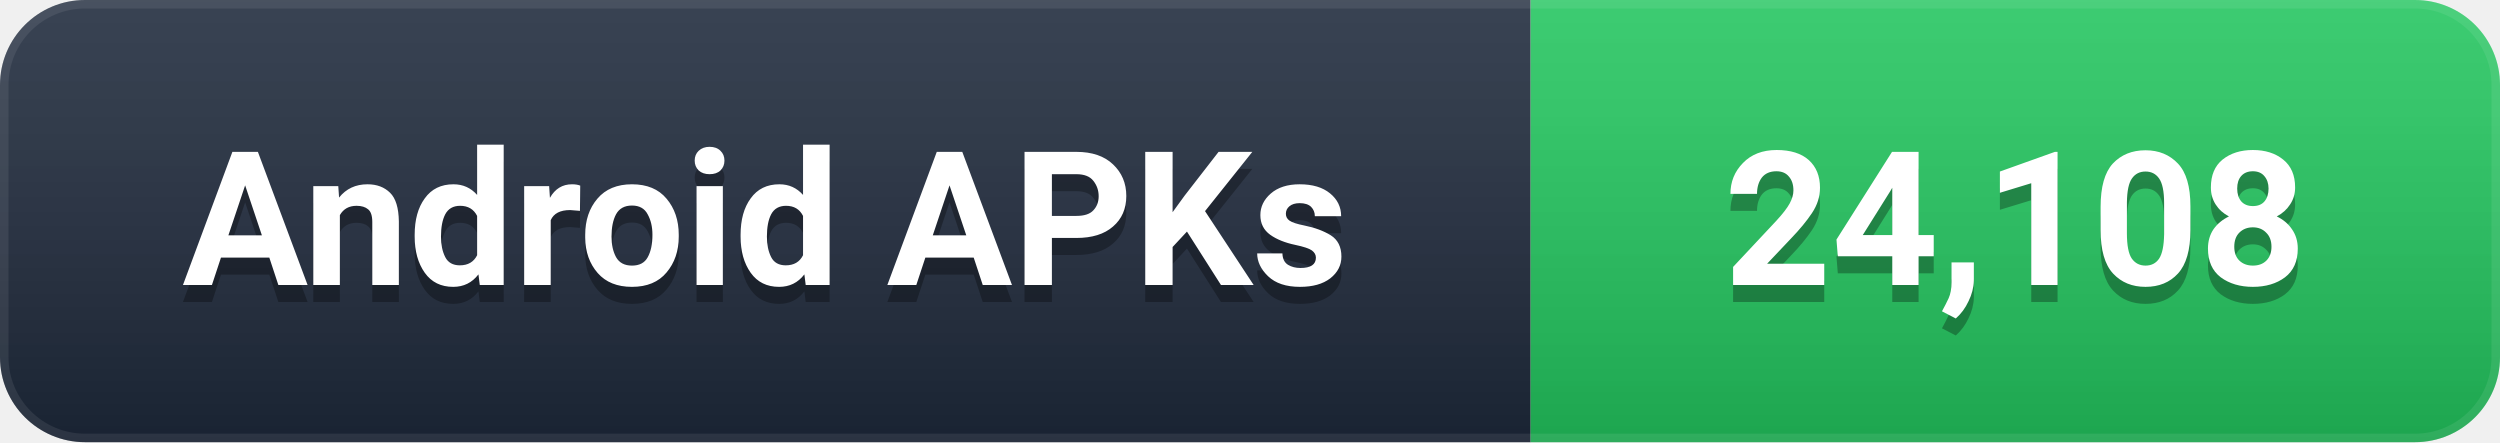
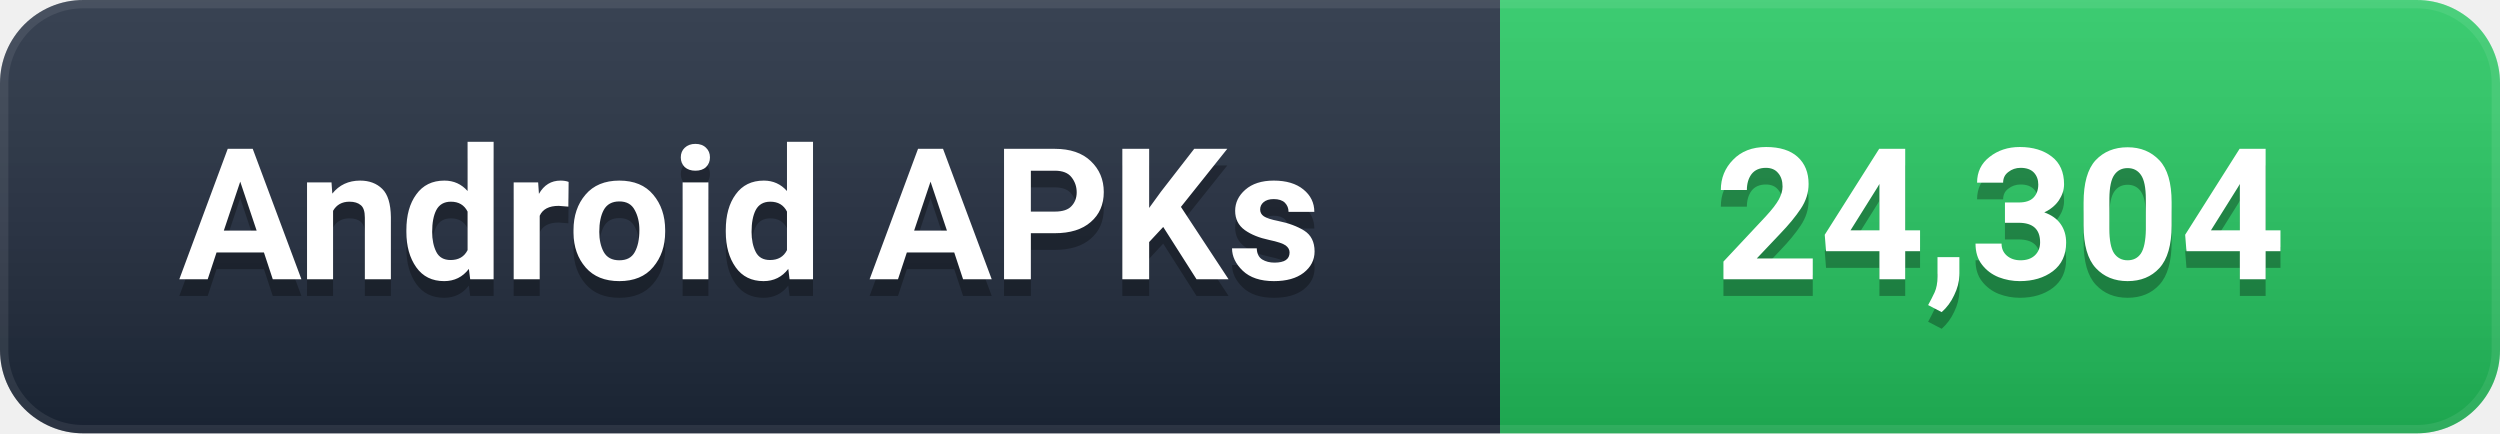
- <svg xmlns="http://www.w3.org/2000/svg" width="147" height="26" viewBox="0 0 147 26" role="img" aria-label="Android APKs: 24,108">
+ <svg xmlns="http://www.w3.org/2000/svg" width="150" height="26" viewBox="0 0 150 26" role="img" aria-label="Android APKs: 24,304">
  <defs>
    <linearGradient id="g" x1="0" y1="0" x2="0" y2="1">
      <stop offset="0%" stop-color="#ffffff" stop-opacity="0.12" />
      <stop offset="100%" stop-color="#000000" stop-opacity="0.16" />
    </linearGradient>
    <clipPath id="c">
-       <rect width="147" height="26" rx="5" />
+       <rect width="150" height="26" rx="5" />
    </clipPath>
  </defs>
  <g clip-path="url(#c)">
    <rect width="90" height="26" fill="#1e293b" />
-     <rect x="90" width="57" height="26" fill="#22C55E" />
-     <rect width="147" height="26" fill="url(#g)" />
-     <rect width="147" height="26" rx="5" fill="none" stroke="#ffffff" stroke-opacity="0.08" stroke-width="1" />
+     <rect x="90" width="60" height="26" fill="#22C55E" />
+     <rect width="150" height="26" fill="url(#g)" />
+     <rect width="150" height="26" rx="5" fill="none" stroke="#ffffff" stroke-opacity="0.08" stroke-width="1" />
  </g>
  <g font-family="-apple-system, BlinkMacSystemFont, 'Segoe UI', Roboto, 'Helvetica Neue', Arial, sans-serif" font-size="11" font-weight="600" text-anchor="middle" dominant-baseline="central">
    <text x="45.0" y="14" fill="#000000" opacity="0.3">Android APKs</text>
    <text x="45.0" y="13" fill="#ffffff">Android APKs</text>
-     <text x="118.5" y="14" fill="#000000" opacity="0.3">24,108</text>
-     <text x="118.5" y="13" fill="#ffffff">24,108</text>
+     <text x="120.0" y="14" fill="#000000" opacity="0.3">24,304</text>
+     <text x="120.0" y="13" fill="#ffffff">24,304</text>
  </g>
</svg>
